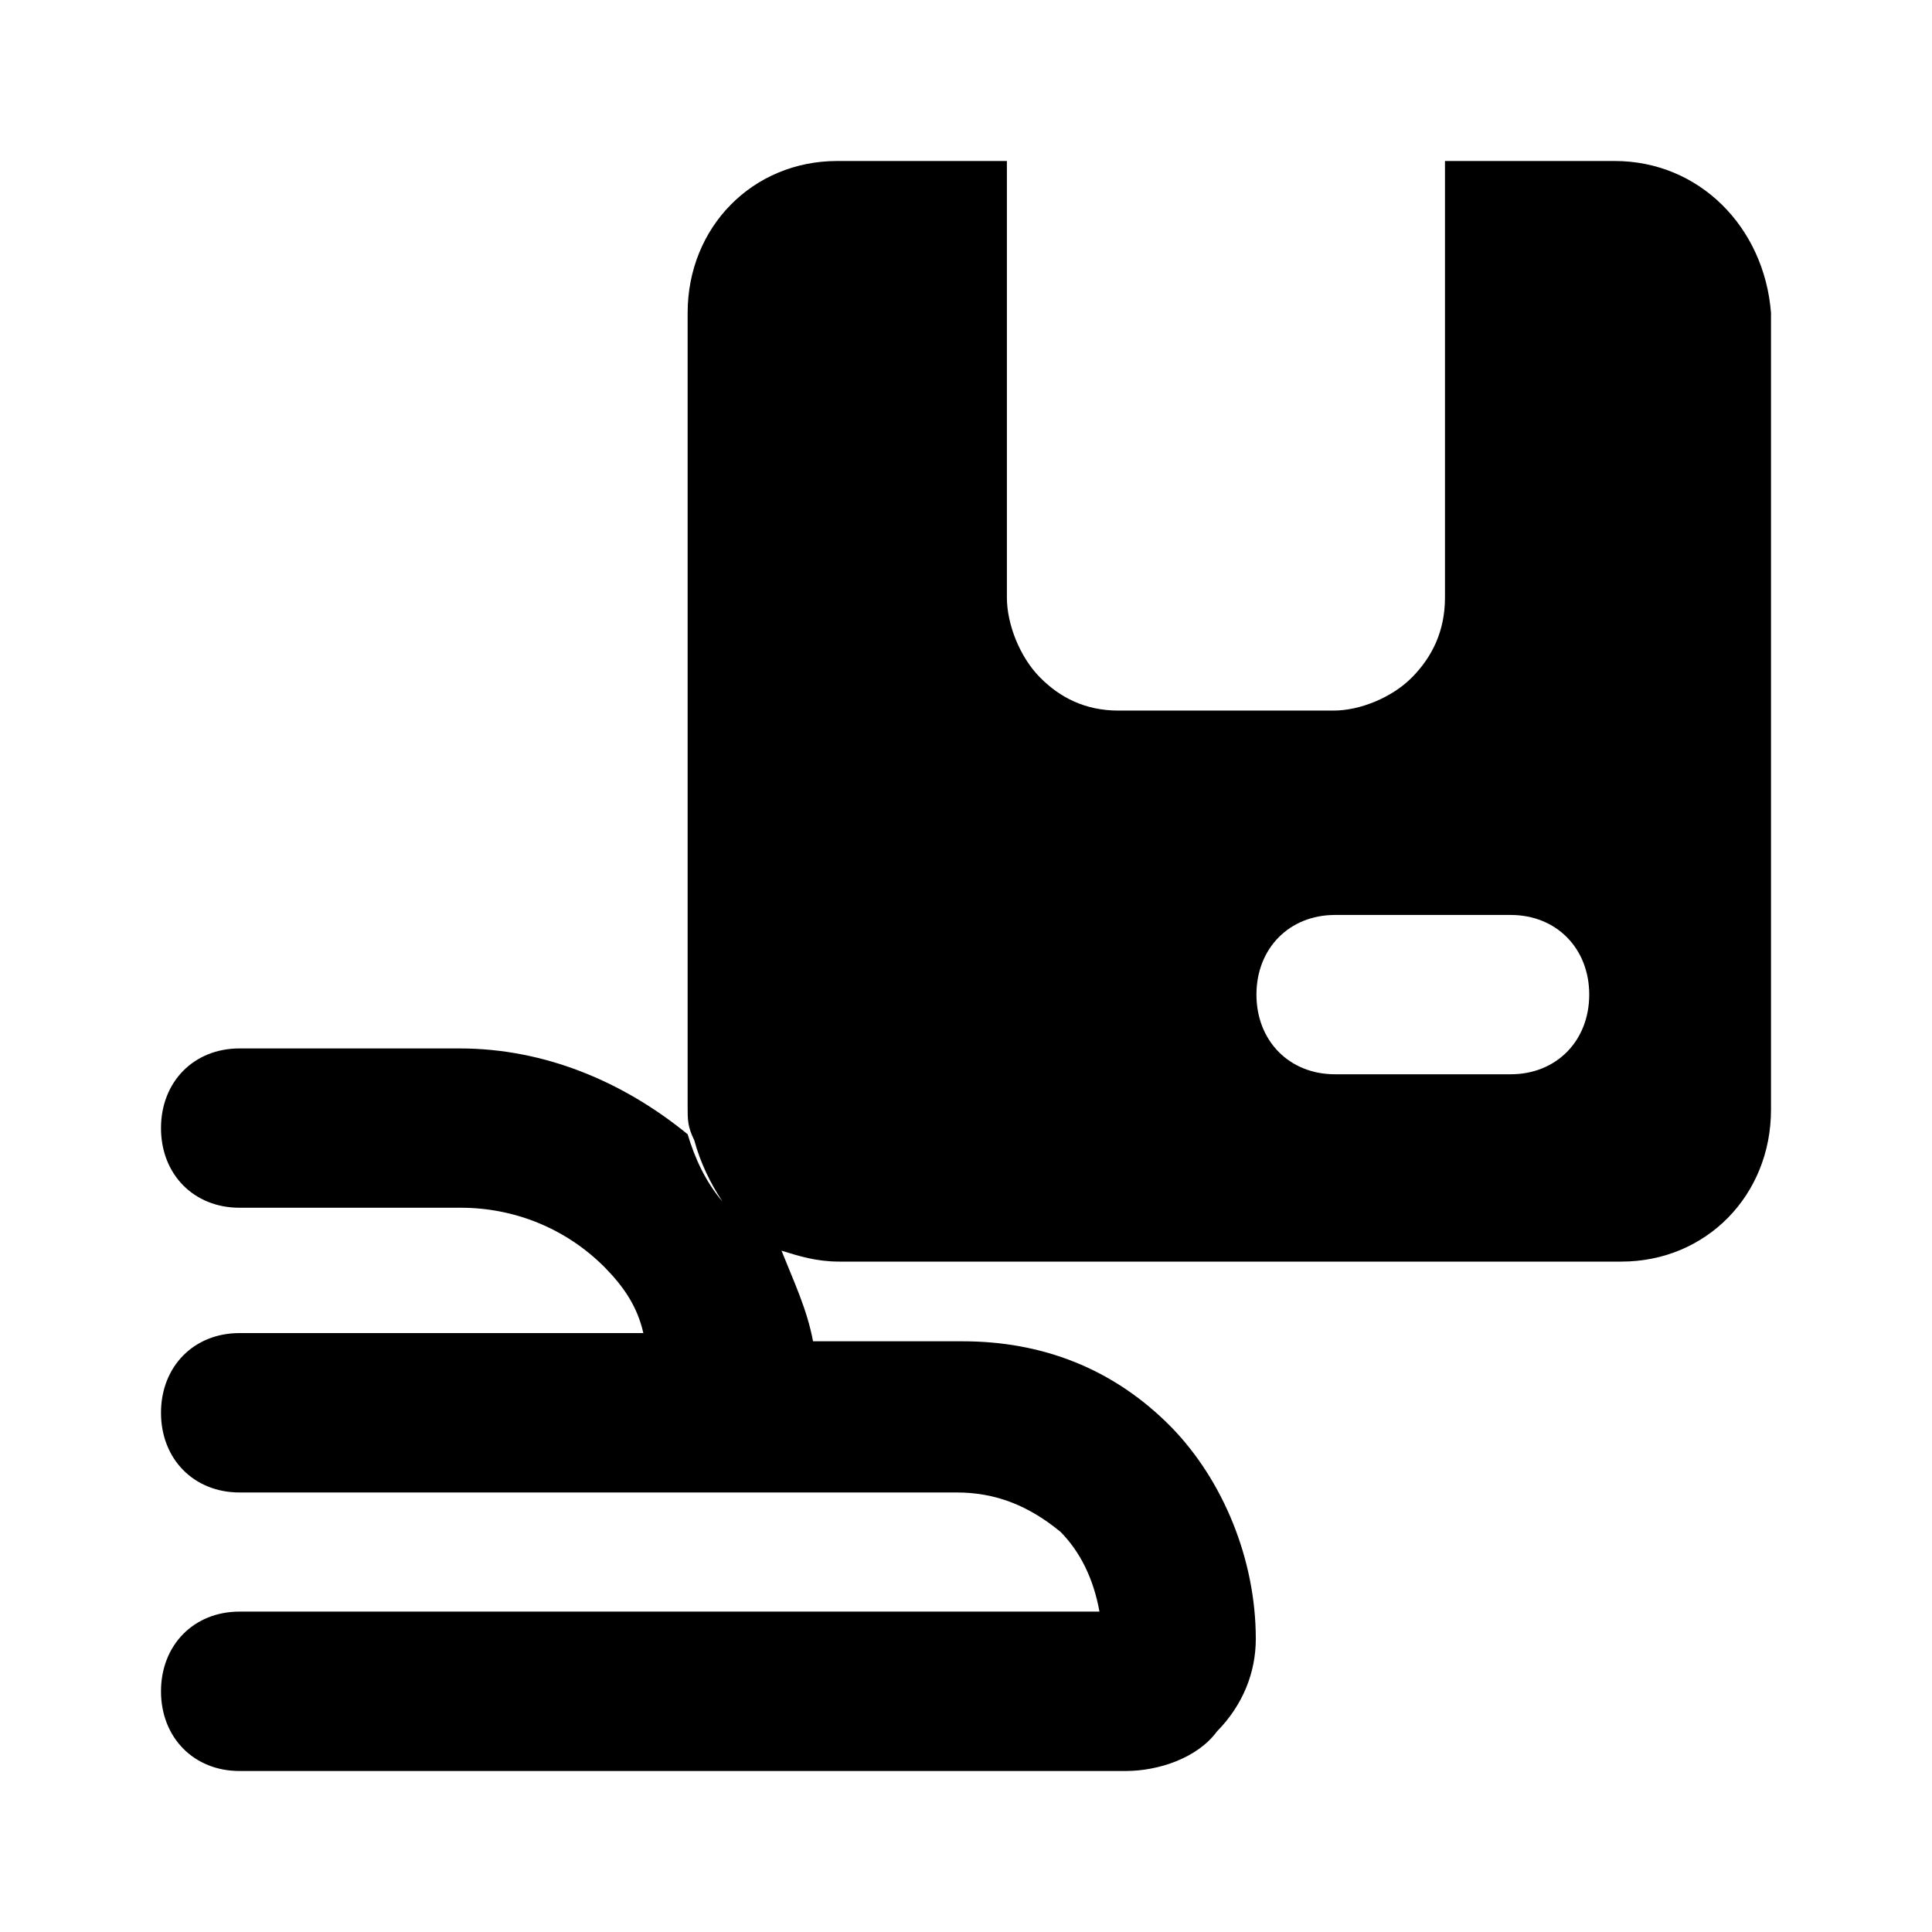
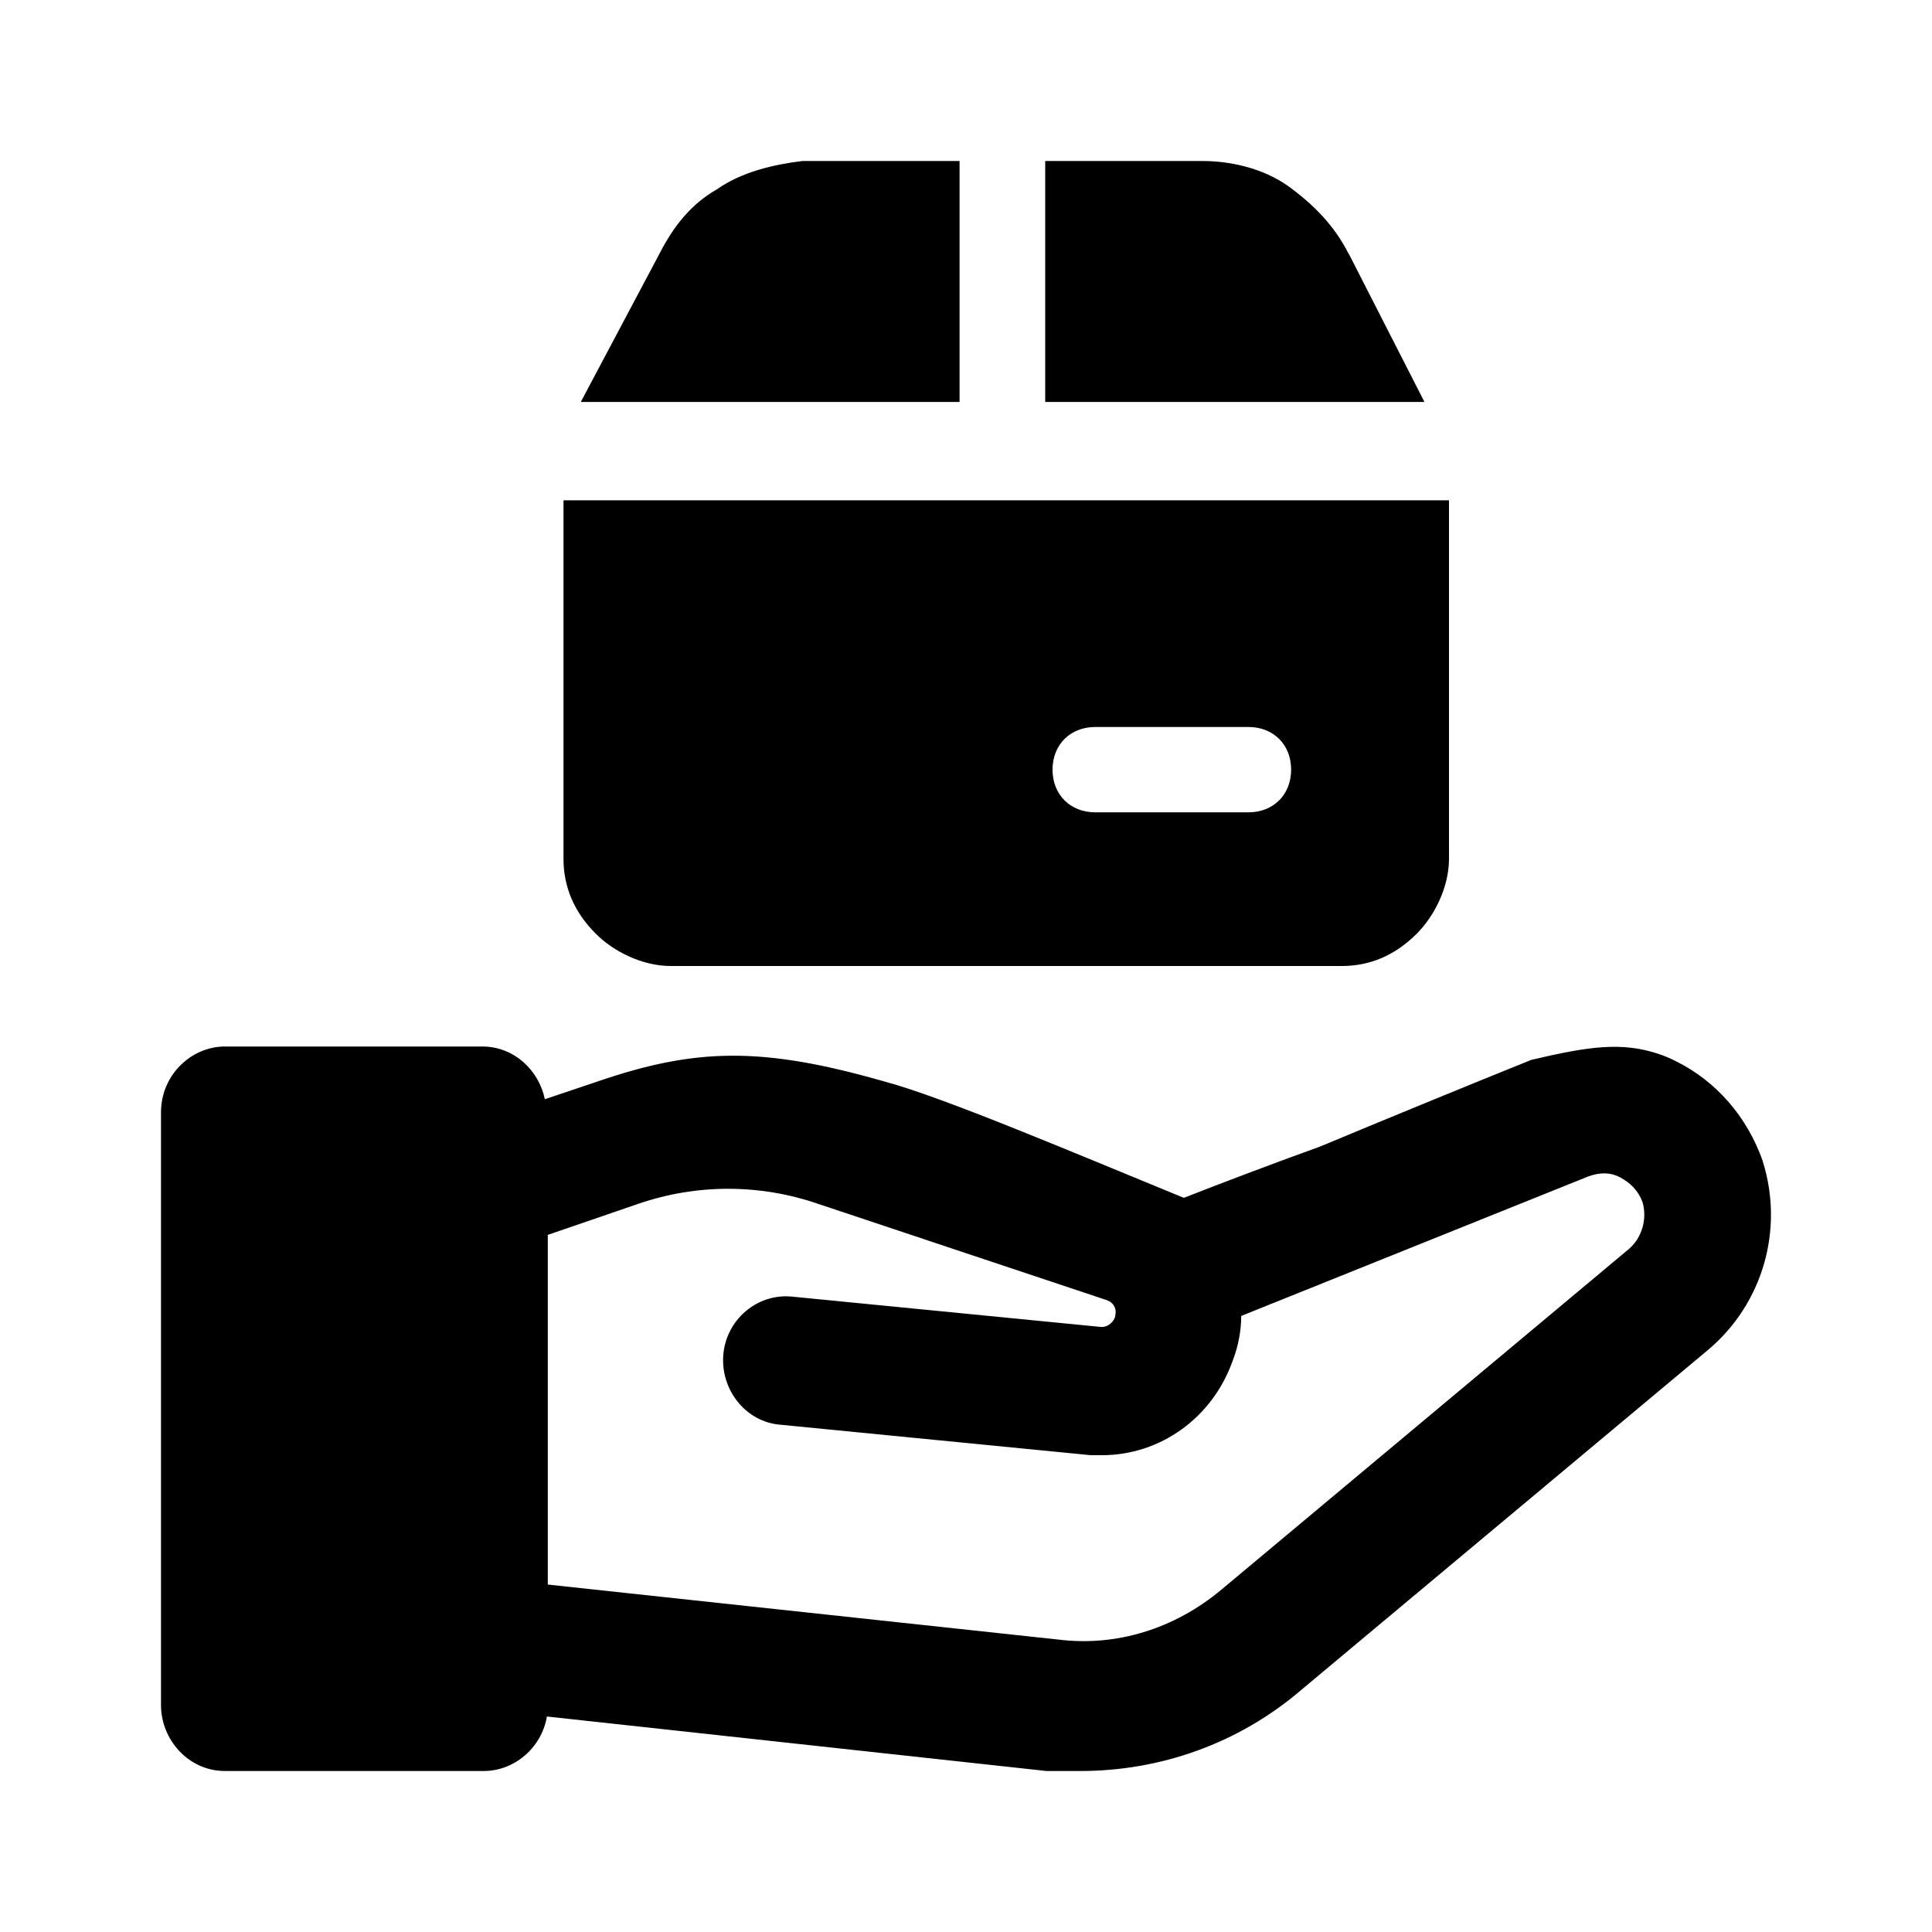
<svg viewBox="0 0 24 24" data-title="DeliveryHandsFill" fill="currentColor" stroke="none">
-   <path d="M20.058 2H17.95V7.423C17.95 7.838 17.792 8.159 17.542 8.413C17.292 8.667 16.892 8.827 16.567 8.827H13.892C13.483 8.827 13.167 8.667 12.917 8.413C12.667 8.159 12.508 7.753 12.508 7.423V2H10.4C9.35 2 8.542 2.821 8.542 3.887V13.751C8.542 13.912 8.542 13.997 8.625 14.166C8.7 14.445 8.825 14.699 8.975 14.927C8.767 14.682 8.633 14.394 8.542 14.09C7.733 13.43 6.758 13.024 5.708 13.024H2.975C2.408 13.024 2 13.438 2 14.014C2 14.589 2.408 15.003 2.975 15.003H5.725C6.375 15.003 7.017 15.249 7.508 15.739C7.75 15.985 7.917 16.23 7.992 16.56H2.975C2.408 16.56 2 16.975 2 17.55C2 18.125 2.408 18.54 2.975 18.54H11.883C12.367 18.54 12.775 18.701 13.175 19.03C13.417 19.276 13.583 19.606 13.658 20.02H2.975C2.408 20.02 2 20.435 2 21.01C2 21.585 2.408 22 2.975 22H13.983C14.392 22 14.875 21.839 15.117 21.509C15.442 21.179 15.6 20.773 15.6 20.359C15.6 19.369 15.192 18.387 14.55 17.728C13.825 16.991 12.933 16.662 11.958 16.662H10.1C10.025 16.264 9.867 15.934 9.708 15.536C9.925 15.604 10.142 15.672 10.425 15.672H20.142C21.192 15.672 22 14.851 22 13.785V3.887C21.917 2.821 21.108 2 20.058 2ZM18.767 13.345H16.583C16.017 13.345 15.608 12.931 15.608 12.355C15.608 11.78 16.017 11.366 16.583 11.366H18.767C19.333 11.366 19.742 11.78 19.742 12.355C19.742 12.931 19.333 13.345 18.767 13.345Z" />
+   <path fill-rule="evenodd" clip-rule="evenodd" d="M21.898 14.428L21.897 14.422L21.895 14.417C21.704 13.876 21.321 13.43 20.815 13.181C20.749 13.147 20.68 13.118 20.611 13.095C20.148 12.937 19.728 13 19.023 13.166C18.323 13.447 17.092 13.953 16.396 14.244C15.924 14.413 15.173 14.696 14.706 14.88C13.361 14.329 11.718 13.63 10.995 13.437C9.471 13 8.647 13.014 7.416 13.437L6.768 13.655C6.695 13.296 6.386 13 5.991 13H2.794C2.379 13 2 13.351 2 13.818V21.182C2 21.609 2.34 22 2.794 22H6.011C6.383 22 6.727 21.718 6.794 21.323L12.999 22H13.423C14.411 22 15.381 21.661 16.155 21.001L16.156 21L21.224 16.764L21.225 16.763C21.897 16.194 22.164 15.275 21.898 14.428ZM13.749 16.151C13.795 16.167 13.825 16.194 13.845 16.234C13.858 16.262 13.867 16.293 13.848 16.372C13.811 16.451 13.738 16.489 13.677 16.484L9.828 16.106L9.826 16.106C9.409 16.07 9.021 16.389 8.985 16.832C8.951 17.262 9.259 17.66 9.688 17.698L9.69 17.698L13.55 18.077H13.688C14.414 18.077 15.065 17.613 15.316 16.895C15.383 16.72 15.418 16.532 15.419 16.347L19.728 14.615C19.882 14.558 20.01 14.566 20.119 14.622C20.257 14.693 20.354 14.797 20.404 14.933C20.464 15.139 20.399 15.37 20.24 15.511L15.173 19.747C14.587 20.237 13.86 20.459 13.138 20.366L13.135 20.366L6.805 19.684V15.34L7.927 14.955C8.654 14.705 9.437 14.705 10.164 14.955L13.749 16.151Z" />
+   <path d="M7 6.215V10.668C7 11.021 7.134 11.332 7.401 11.599 7.62 11.819 7.978 12 8.331 12H16.669C17.022 12 17.332 11.866 17.599 11.599 17.819 11.379 18 11.021 18 10.668V6.215H7ZM13.605 9.031H15.509C15.819 9.031 16.039 9.25 16.039 9.561 16.039 9.871 15.819 10.091 15.509 10.091H13.605C13.295 10.091 13.075 9.871 13.075 9.561 13.075 9.25 13.295 9.031 13.605 9.031ZM11.92 2H9.968C9.615 2.043 9.214 2.134 8.904 2.353 8.594 2.53 8.374 2.797 8.193 3.15L7.215 4.993H11.92V2ZM16.754 3.155C16.578 2.802 16.311 2.535 16 2.31 15.69 2.091 15.289 2 14.936 2H12.984V4.993H17.695L16.754 3.15V3.155Z" />
</svg>
